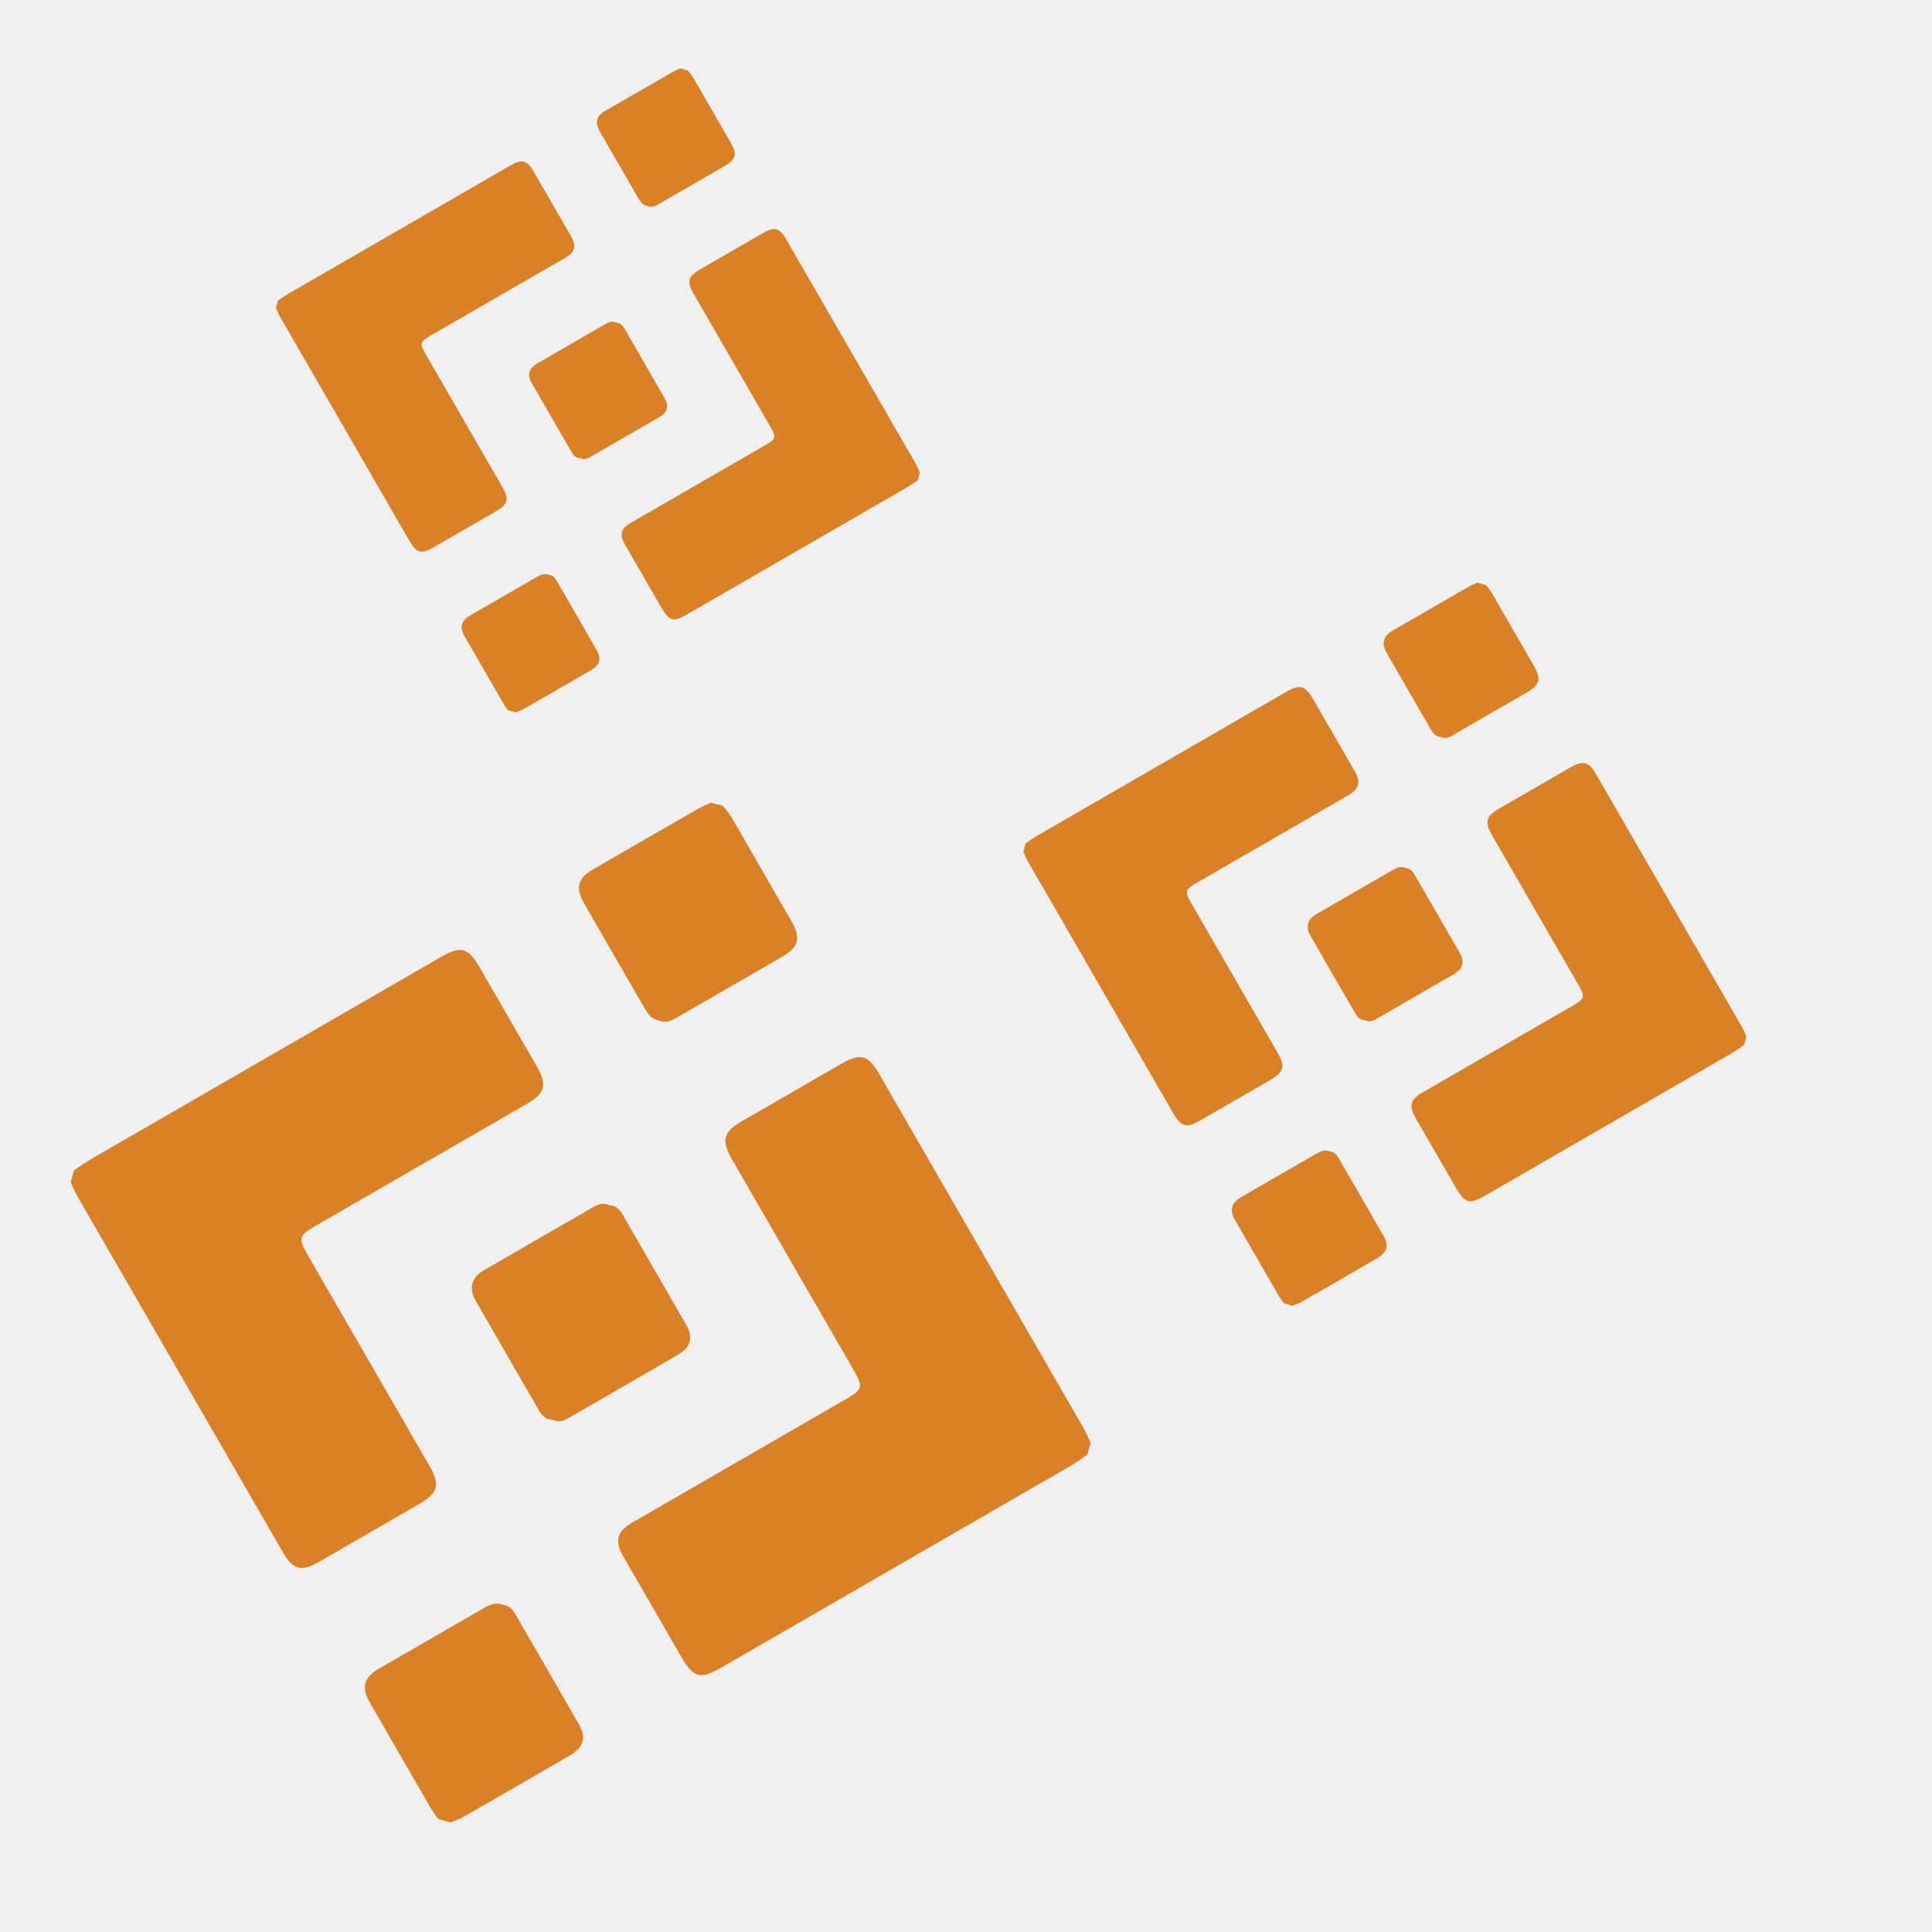
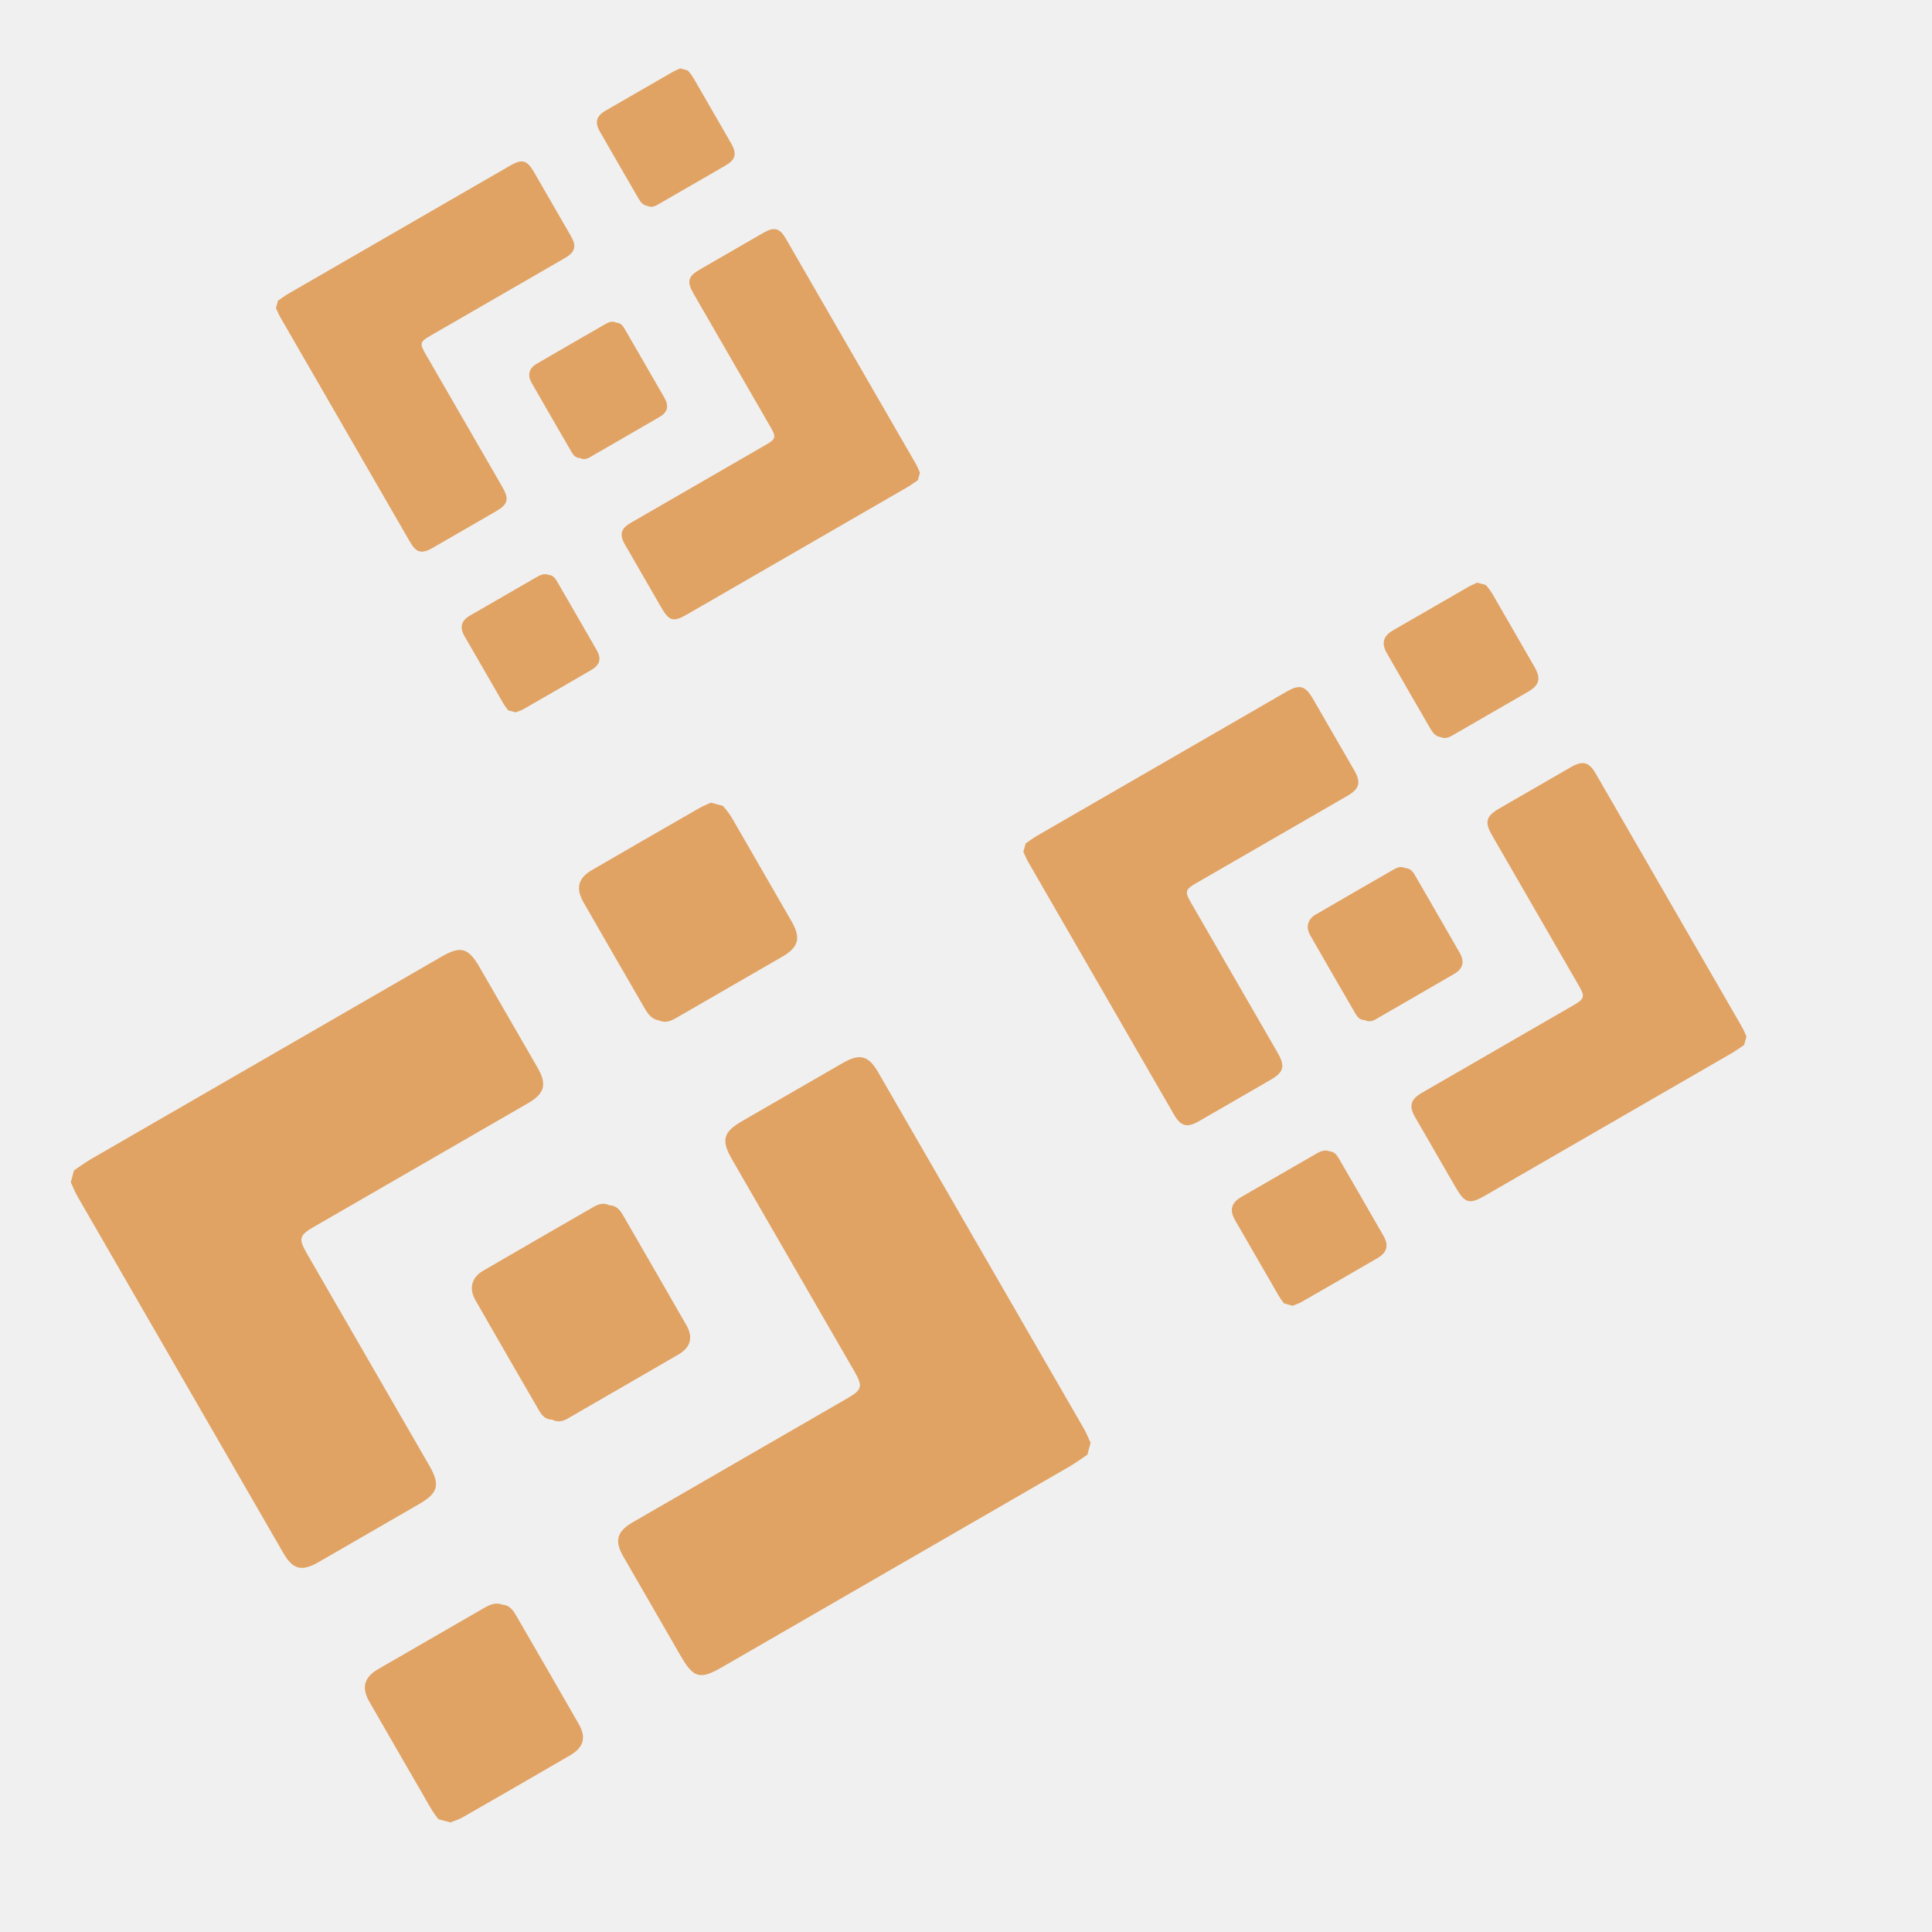
- <svg xmlns="http://www.w3.org/2000/svg" version="1.1" id="Layer_1" x="0px" y="0px" width="180px" height="180px" viewBox="0 0 180 180" enable-background="new 0 0 180 180" xml:space="preserve">
-   <g id="Layer_1_copy_2_1_" display="none">
-     <path display="inline" fill="#DB8127" d="M80.354,123.153c0.234-0.079,0.47-0.153,0.713-0.224c3.038-0.822,5.698-2.271,7.753-4.695   c5.483-6.495,5.204-15.999-0.644-22.236c-3.509-3.74-7.89-6.106-12.588-7.955c-0.779-0.307-0.984-0.623-0.736-1.47   c1.248-4.23,2.365-8.499,3.666-12.713c0.393-1.275,0.05-1.654-1.13-1.938c-2.121-0.504-4.23-1.096-6.305-1.771   c-1.105-0.358-1.571-0.191-1.891,1.016c-1.114,4.222-2.374,8.407-3.545,12.617c-0.231,0.838-0.472,1.182-1.451,0.83   c-1.736-0.628-3.528-1.134-5.321-1.558c-0.9-0.21-0.897-0.583-0.684-1.313c1.227-4.194,2.386-8.409,3.635-12.597   c0.316-1.063,0.294-1.597-1.009-1.872c-2.172-0.458-4.316-1.095-6.421-1.807c-1.143-0.382-1.568-0.176-1.881,1.003   c-1.126,4.263-2.386,8.492-3.53,12.753c-0.25,0.912-0.566,1.053-1.466,0.797c-5.526-1.601-11.08-3.117-16.614-4.695   c-0.725-0.206-1.027-0.125-1.232,0.661c-0.702,2.68-1.453,5.351-2.281,7.998c-0.275,0.879,0.042,1.089,0.763,1.271   c2.117,0.536,4.237,1.061,6.301,1.8c2.991,1.064,4.199,3.339,3.351,6.351c-3.766,13.342-7.533,26.688-11.297,40.032   c-0.68,2.409-2.256,3.388-4.669,2.781c-1.916-0.479-3.812-1.043-5.695-1.635c-0.706-0.221-1.012-0.056-1.315,0.616   c-1.323,2.908-2.656,5.813-4.1,8.664c-0.487,0.971-0.171,1.139,0.674,1.373c5.501,1.546,10.988,3.149,16.492,4.668   c0.857,0.24,1.034,0.526,0.787,1.38c-1.298,4.431-2.506,8.895-3.805,13.335c-0.245,0.823-0.04,1.102,0.729,1.309   c2.439,0.644,4.871,1.308,7.278,2.044c0.813,0.241,1.048,0.079,1.274-0.729c1.246-4.537,2.583-9.05,3.836-13.586   c0.208-0.754,0.455-0.902,1.196-0.661c1.795,0.589,3.611,1.111,5.444,1.587c0.842,0.21,1.003,0.554,0.757,1.373   c-1.306,4.475-2.558,8.971-3.859,13.442c-0.192,0.664-0.153,0.956,0.604,1.152c2.516,0.665,5.017,1.388,7.511,2.148   c0.783,0.233,0.978-0.024,1.177-0.751c1.198-4.375,2.487-8.726,3.671-13.107c0.265-1.002,0.553-1.305,1.668-0.98   c5.278,1.514,10.636,1.992,16.095,0.978c11.087-2.056,20.103-13.61,14.516-26.584c-1.5-3.494-3.593-6.533-6.548-8.916   C80.303,123.217,80.32,123.162,80.354,123.153z M70.585,137.879c-0.792,3.862-3.353,6.313-7.067,7.531   c-1.532,0.503-3.124,0.641-4.735,0.596c-4.741-0.045-9.18-1.497-13.621-2.953c-0.675-0.221-1.354-0.438-2.029-0.671   c-1.848-0.62-1.683-0.266-1.189-2.101c1.599-5.92,3.241-11.827,4.831-17.751c0.22-0.833,0.442-1.129,1.413-0.865   c4.543,1.24,9.115,2.354,13.416,4.333c1.804,0.825,3.53,1.785,5.079,3.031C69.521,131.298,71.351,134.124,70.585,137.879z    M74.404,109.186c-1.06,3.414-3.625,5.476-7.184,6.157c-0.905,0.173-1.821,0.331-2.408,0.275   c-4.439-0.113-8.277-1.351-12.104-2.619c-2.623-0.871-2.63-0.885-1.9-3.573c1.336-4.942,2.697-9.874,4.021-14.818   c0.21-0.785,0.439-1.052,1.363-0.806c3.642,0.984,7.339,1.783,10.788,3.384c1.845,0.857,3.57,1.874,5.001,3.339   C74.374,102.969,75.408,105.926,74.404,109.186z" />
-   </g>
-   <g id="Layer_1_copy_2_2_" display="none">
-     <path display="inline" fill="#DB8127" d="M158.225,68.751c0.197-0.066,0.396-0.129,0.599-0.188c2.555-0.691,4.792-1.91,6.52-3.947   c4.609-5.46,4.375-13.45-0.541-18.694c-2.949-3.144-6.633-5.133-10.584-6.688c-0.655-0.258-0.827-0.523-0.619-1.235   c1.05-3.557,1.989-7.145,3.082-10.688c0.33-1.072,0.043-1.391-0.949-1.629c-1.783-0.424-3.558-0.921-5.301-1.489   c-0.929-0.301-1.32-0.161-1.59,0.854c-0.936,3.549-1.995,7.068-2.979,10.607c-0.195,0.704-0.398,0.993-1.221,0.697   c-1.46-0.528-2.967-0.954-4.475-1.31c-0.757-0.176-0.754-0.49-0.574-1.104c1.032-3.526,2.006-7.069,3.056-10.59   c0.267-0.895,0.248-1.343-0.848-1.574c-1.825-0.386-3.629-0.92-5.398-1.52c-0.96-0.321-1.318-0.147-1.582,0.843   c-0.945,3.584-2.004,7.14-2.966,10.722c-0.21,0.767-0.478,0.885-1.233,0.67c-4.646-1.346-9.314-2.621-13.967-3.947   c-0.609-0.174-0.864-0.105-1.036,0.556c-0.591,2.253-1.222,4.499-1.918,6.724c-0.231,0.739,0.036,0.916,0.643,1.069   c1.778,0.45,3.562,0.891,5.296,1.513c2.515,0.895,3.53,2.807,2.817,5.339c-3.165,11.216-6.332,22.436-9.498,33.654   c-0.571,2.025-1.896,2.848-3.925,2.338c-1.609-0.402-3.204-0.877-4.787-1.375c-0.594-0.185-0.852-0.046-1.105,0.518   c-1.112,2.445-2.233,4.887-3.447,7.284c-0.409,0.816-0.144,0.957,0.567,1.154c4.624,1.299,9.236,2.647,13.864,3.924   c0.721,0.201,0.869,0.442,0.661,1.16c-1.091,3.725-2.106,7.477-3.198,11.209c-0.206,0.693-0.034,0.928,0.613,1.102   c2.05,0.541,4.094,1.098,6.118,1.717c0.684,0.203,0.882,0.068,1.071-0.613c1.048-3.813,2.172-7.607,3.224-11.42   c0.177-0.634,0.383-0.759,1.007-0.557c1.51,0.496,3.036,0.935,4.577,1.335c0.707,0.177,0.844,0.465,0.636,1.155   c-1.099,3.76-2.15,7.539-3.244,11.301c-0.162,0.557-0.128,0.803,0.509,0.967c2.115,0.559,4.218,1.166,6.313,1.807   c0.658,0.197,0.822-0.021,0.99-0.631c1.007-3.678,2.091-7.336,3.086-11.02c0.223-0.843,0.465-1.098,1.401-0.824   c4.438,1.273,8.942,1.674,13.531,0.822c9.322-1.729,16.9-11.443,12.203-22.349c-1.261-2.938-3.021-5.493-5.506-7.496   C158.183,68.805,158.196,68.759,158.225,68.751z M150.013,81.13c-0.666,3.247-2.818,5.308-5.941,6.332   c-1.287,0.423-2.625,0.539-3.98,0.501c-3.984-0.038-7.717-1.259-11.45-2.483c-0.567-0.185-1.139-0.367-1.706-0.563   c-1.554-0.521-1.415-0.224-0.999-1.767c1.343-4.977,2.724-9.942,4.061-14.922c0.186-0.7,0.372-0.95,1.188-0.728   c3.819,1.042,7.662,1.979,11.278,3.643c1.516,0.693,2.968,1.5,4.27,2.548C149.118,75.598,150.657,77.974,150.013,81.13z    M153.224,57.009c-0.892,2.87-3.048,4.604-6.04,5.176c-0.761,0.146-1.53,0.279-2.023,0.232c-3.731-0.095-6.959-1.135-10.176-2.202   c-2.205-0.732-2.212-0.744-1.598-3.003c1.123-4.155,2.268-8.301,3.379-12.458c0.178-0.66,0.369-0.884,1.146-0.678   c3.063,0.828,6.17,1.5,9.069,2.845c1.551,0.721,3.001,1.576,4.204,2.807C153.197,51.782,154.067,54.268,153.224,57.009z" />
-   </g>
-   <g display="none">
-     <path display="inline" fill-rule="evenodd" clip-rule="evenodd" fill="#2F51A3" d="M69.095,64.77   c1.092,3.38,1.587,6.894,2.306,10.354c4.252,20.445,8.464,40.901,12.665,61.354c0.081,0.394,0.496,0.849,0,1.258   c-0.413-0.115-0.691-0.422-0.989-0.704c-1.998-1.888-3.999-3.777-5.983-5.68c-4.959-4.766-9.977-9.466-14.942-14.227   c-2.225-2.131-4.406-4.314-6.698-6.376c-0.402-0.36-0.897-0.714-0.749-1.396c4.481-14.281,8.97-28.557,13.455-42.833   C68.359,65.875,68.647,65.28,69.095,64.77z" />
-     <path display="inline" fill-rule="evenodd" clip-rule="evenodd" fill="#2F51A3" d="M69.095,64.77   c-4.572,14.542-9.146,29.086-13.72,43.63c-0.153,0.491-0.229,1.024-0.671,1.38c-0.032,0.045-0.064,0.09-0.096,0.139   c-0.409,0.307-0.907,0.307-1.381,0.38c-3.634,0.569-7.273,1.114-10.907,1.692c-8.553,1.361-17.127,2.585-25.677,3.975   c-0.503,0.08-1.089,0.422-1.533-0.183c3.055-2.928,6.094-5.871,9.167-8.78C38.763,93.286,53.255,79.58,67.752,65.877   C68.17,65.481,68.506,64.965,69.095,64.77z" />
-     <path display="inline" fill-rule="evenodd" clip-rule="evenodd" fill="#2F51A3" d="M54.704,109.779   c1.051,0.934,2.124,1.839,3.143,2.807c8.458,8.047,16.903,16.107,25.35,24.169c0.314,0.298,0.717,0.533,0.869,0.98   c-6.252,0.972-12.501,1.943-18.752,2.91c-6.65,1.024-13.3,2.042-19.95,3.063c-0.289,0.045-0.581,0.045-0.871,0.063   c-0.452-0.16-0.36-0.547-0.274-0.838c0.314-1.065,0.482-2.167,0.862-3.224c0.874-2.438,1.579-4.933,2.292-7.427   c0.517-1.812,1.13-3.595,1.65-5.413c0.889-3.098,1.934-6.152,2.864-9.242c0.643-2.132,1.327-4.255,2.003-6.38   c0.165-0.528,0.296-1.085,0.822-1.405L54.704,109.779z" />
-     <path display="inline" fill-rule="evenodd" clip-rule="evenodd" fill="#2F51A3" d="M54.712,109.842   c-0.988,3.119-2.098,6.207-2.918,9.37c-0.527,2.03-1.186,4.044-1.854,5.995c-0.762,2.227-1.279,4.532-2.071,6.755   c-0.809,2.253-1.467,4.62-2.136,6.951c-0.362,1.263-0.736,2.537-1.134,3.797c-0.106,0.338-0.343,0.681-0.106,1.061   c-0.443,0.284-0.594-0.157-0.799-0.354c-9.385-8.944-18.762-17.899-28.136-26.856c-0.209-0.199-0.39-0.424-0.58-0.645   c-0.01-0.014,0.011-0.069,0.032-0.086c0.025-0.025,0.067-0.033,0.101-0.048c0.328,0.177,0.657,0.033,0.979-0.017   c8.802-1.364,17.603-2.74,26.406-4.098C46.567,111.043,50.641,110.449,54.712,109.842z" />
-     <path display="inline" fill-rule="evenodd" clip-rule="evenodd" fill="#2F51A3" d="M43.282,147.62   c4.688-0.718,9.378-1.439,14.064-2.153c6.305-0.965,12.613-1.923,18.921-2.881c0.396-0.059,0.792-0.101,1.498-0.188   c-0.453,0.362-0.68,0.561-0.922,0.736c-11.485,8.325-22.97,16.649-34.455,24.977c-2.363,1.712-4.726,3.43-7.092,5.137   c-0.075,0.052-0.208,0.033-0.313,0.047c-0.166-0.563-0.037-1.1,0.13-1.634c2.369-7.535,4.734-15.073,7.115-22.603   C42.411,148.474,42.522,147.798,43.282,147.62z" />
-     <path display="inline" fill-rule="evenodd" clip-rule="evenodd" fill="#2F51A3" d="M43.282,147.62   c-0.399,0.331-0.486,0.818-0.629,1.272c-2.559,8.135-5.113,16.271-7.67,24.402c-0.619-0.902-0.807-1.974-1.157-2.977   c-5.298-15.195-10.583-30.396-15.87-45.594c-0.108-0.313-0.197-0.635-0.389-1.266c0.798,0.738,1.389,1.266,1.966,1.813   c7.627,7.225,15.25,14.455,22.875,21.683C42.676,147.205,42.902,147.516,43.282,147.62z" />
-   </g>
-   <g display="none">
-     <path display="inline" fill-rule="evenodd" clip-rule="evenodd" fill="#2F51A3" d="M149.955,13.512   c0.962,2.979,1.399,6.077,2.033,9.127c3.748,18.024,7.462,36.058,11.165,54.09c0.071,0.347,0.437,0.748,0,1.108   c-0.364-0.102-0.609-0.372-0.872-0.621c-1.762-1.664-3.525-3.33-5.275-5.007c-4.371-4.201-8.795-8.345-13.173-12.542   c-1.961-1.879-3.884-3.804-5.905-5.621c-0.354-0.318-0.791-0.629-0.659-1.23c3.95-12.59,7.907-25.175,11.86-37.762   C149.308,14.486,149.561,13.962,149.955,13.512z" />
-     <path display="inline" fill-rule="evenodd" clip-rule="evenodd" fill="#2F51A3" d="M149.955,13.512   c-4.031,12.82-8.063,25.642-12.095,38.464c-0.136,0.433-0.202,0.903-0.592,1.216c-0.028,0.04-0.058,0.079-0.084,0.122   c-0.361,0.271-0.8,0.271-1.218,0.335c-3.203,0.502-6.412,0.982-9.615,1.492c-7.54,1.2-15.1,2.279-22.638,3.504   c-0.442,0.07-0.96,0.372-1.351-0.161c2.694-2.581,5.373-5.176,8.081-7.74c12.771-12.092,25.547-24.175,38.327-36.255   C149.14,14.139,149.437,13.684,149.955,13.512z" />
-     <path display="inline" fill-rule="evenodd" clip-rule="evenodd" fill="#2F51A3" d="M137.269,53.192   c0.927,0.823,1.873,1.621,2.771,2.474c7.456,7.094,14.901,14.2,22.349,21.307c0.276,0.263,0.631,0.47,0.766,0.864   c-5.513,0.857-11.021,1.713-16.532,2.566c-5.862,0.902-11.725,1.8-17.588,2.7c-0.254,0.04-0.512,0.04-0.768,0.055   c-0.398-0.141-0.317-0.482-0.242-0.739c0.277-0.939,0.426-1.91,0.761-2.842c0.771-2.15,1.392-4.348,2.021-6.547   c0.455-1.597,0.996-3.169,1.455-4.772c0.783-2.731,1.705-5.424,2.525-8.147c0.565-1.879,1.17-3.751,1.766-5.625   c0.145-0.465,0.261-0.956,0.725-1.239L137.269,53.192z" />
-     <path display="inline" fill-rule="evenodd" clip-rule="evenodd" fill="#2F51A3" d="M137.275,53.247   c-0.871,2.75-1.85,5.472-2.572,8.261c-0.465,1.79-1.045,3.565-1.636,5.285c-0.671,1.963-1.128,3.996-1.826,5.955   c-0.712,1.986-1.293,4.073-1.883,6.128c-0.318,1.113-0.648,2.237-0.998,3.347c-0.095,0.297-0.304,0.6-0.095,0.935   c-0.392,0.25-0.523-0.139-0.704-0.312c-8.273-7.885-16.54-15.78-24.805-23.676c-0.184-0.175-0.344-0.374-0.512-0.568   c-0.009-0.013,0.011-0.062,0.029-0.076c0.022-0.023,0.059-0.03,0.089-0.042c0.289,0.156,0.579,0.029,0.863-0.015   c7.759-1.203,15.518-2.416,23.278-3.613C130.096,54.306,133.687,53.783,137.275,53.247z" />
-     <path display="inline" fill-rule="evenodd" clip-rule="evenodd" fill="#2F51A3" d="M127.199,86.552   c4.134-0.633,8.268-1.269,12.398-1.898c5.559-0.851,11.12-1.695,16.682-2.54c0.348-0.052,0.698-0.089,1.32-0.166   c-0.4,0.319-0.6,0.495-0.813,0.649c-10.126,7.339-20.25,14.679-30.375,22.019c-2.084,1.51-4.167,3.023-6.253,4.528   c-0.067,0.046-0.184,0.029-0.276,0.042c-0.146-0.496-0.032-0.97,0.114-1.44c2.089-6.642,4.174-13.289,6.272-19.926   C126.431,87.304,126.529,86.708,127.199,86.552z" />
-     <path display="inline" fill-rule="evenodd" clip-rule="evenodd" fill="#2F51A3" d="M127.199,86.552   c-0.353,0.292-0.429,0.722-0.555,1.122c-2.255,7.171-4.508,14.345-6.762,21.513c-0.546-0.796-0.711-1.74-1.02-2.625   c-4.672-13.396-9.33-26.796-13.991-40.194c-0.096-0.276-0.174-0.56-0.342-1.116c0.702,0.651,1.224,1.116,1.732,1.598   c6.724,6.369,13.444,12.743,20.167,19.115C126.664,86.186,126.864,86.46,127.199,86.552z" />
-   </g>
-   <g display="none" opacity="0.7">
-     <path display="inline" fill-rule="evenodd" clip-rule="evenodd" fill="#FFFFFF" d="M57.691,113.172   c4.37-0.721,8.73-1.439,13.162-2.172c-0.409,0.936-0.79,1.811-1.175,2.684c-0.866,1.97-1.74,3.935-2.593,5.91   c-0.112,0.259-0.26,0.348-0.529,0.387c-4.244,0.615-8.485,1.244-12.728,1.863c-0.204,0.029-0.334,0.084-0.425,0.288   c-3.917,8.817-7.84,17.632-11.763,26.445c-0.026,0.06-0.05,0.121-0.088,0.214c0.195,0.025,0.365,0.048,0.535,0.07   c14.577,1.914,29.153,3.84,43.734,5.728c1.505,0.194,2.74,1.594,1.936,3.485c-1.773,4.169-3.619,8.308-5.439,12.455   c-0.616,1.405-1.766,2.04-3.296,1.839c-22.458-2.95-44.916-5.899-67.373-8.85c-0.159-0.021-0.316-0.041-0.522-0.068   c5.49-12.425,10.965-24.813,16.481-37.296c-4.435,0.731-8.804,1.45-13.247,2.183c0.595-1.243,1.152-2.408,1.709-3.573   c0.726-1.52,1.458-3.035,2.167-4.563c0.135-0.29,0.312-0.398,0.623-0.449c4.155-0.676,8.306-1.37,12.46-2.051   c0.25-0.041,0.393-0.127,0.499-0.367c5.008-11.328,10.023-22.653,15.037-33.979c2.639-5.962,5.279-11.924,7.916-17.887   c0.649-1.467,1.78-2.108,3.378-1.899c5.621,0.737,11.239,1.503,16.865,2.199c1.795,0.223,2.763,1.829,1.988,3.581   c-6.409,14.508-12.832,29.011-19.251,43.513C57.717,112.947,57.657,113.022,57.691,113.172z" />
-   </g>
-   <g display="none" opacity="0.7">
-     <path display="inline" fill-rule="evenodd" clip-rule="evenodd" fill="#FFFFFF" d="M132.913,59.542   c3.633-0.599,7.259-1.197,10.942-1.806c-0.341,0.778-0.657,1.505-0.978,2.231c-0.719,1.638-1.445,3.271-2.155,4.914   c-0.094,0.215-0.216,0.289-0.44,0.321c-3.528,0.512-7.055,1.035-10.581,1.549c-0.17,0.024-0.278,0.07-0.354,0.24   c-3.256,7.331-6.518,14.659-9.778,21.986c-0.022,0.05-0.042,0.101-0.074,0.178c0.163,0.021,0.304,0.04,0.445,0.059   c12.119,1.591,24.238,3.192,36.36,4.762c1.251,0.162,2.278,1.325,1.61,2.897c-1.475,3.467-3.009,6.907-4.522,10.355   c-0.512,1.168-1.468,1.696-2.74,1.529c-18.672-2.453-37.342-4.905-56.014-7.358c-0.132-0.017-0.263-0.034-0.435-0.057   c4.564-10.33,9.117-20.63,13.703-31.007c-3.688,0.608-7.319,1.206-11.014,1.814c0.494-1.034,0.958-2.002,1.421-2.971   c0.603-1.264,1.212-2.523,1.802-3.793c0.112-0.241,0.26-0.331,0.519-0.374c3.454-0.562,6.905-1.139,10.359-1.705   c0.207-0.034,0.326-0.105,0.414-0.305c4.164-9.418,8.334-18.834,12.502-28.25c2.194-4.957,4.39-9.914,6.582-14.872   c0.539-1.22,1.479-1.753,2.809-1.58c4.674,0.613,9.344,1.25,14.021,1.829c1.493,0.186,2.297,1.521,1.653,2.977   c-5.328,12.061-10.668,24.12-16.006,36.177C132.934,59.356,132.884,59.418,132.913,59.542z" />
+ <svg xmlns="http://www.w3.org/2000/svg" version="1.1" id="Layer_1" opacity="0.7" x="0px" y="0px" width="180px" height="180px" viewBox="0 0 180 180" enable-background="new 0 0 180 180" xml:space="preserve">
+   <g>
+     <path fill="#DA8128" d="M101.309,135.529c-0.552,0.365-1.082,0.765-1.654,1.097c-10.773,6.228-21.552,12.449-32.333,18.672   c-2.133,1.231-2.694,1.076-3.945-1.091c-1.772-3.066-3.546-6.132-5.311-9.203c-0.829-1.441-0.59-2.324,0.857-3.161   c6.687-3.866,13.375-7.725,20.062-11.588c1.322-0.764,1.413-1.104,0.651-2.427c-3.811-6.605-7.626-13.21-11.438-19.814   c-1.026-1.777-0.825-2.541,0.942-3.563c3.122-1.807,6.244-3.608,9.369-5.408c1.594-0.918,2.402-0.713,3.305,0.854   c6.401,11.08,12.799,22.162,19.191,33.246c0.233,0.406,0.401,0.854,0.601,1.279C101.506,134.79,101.407,135.16,101.309,135.529z" />
+     <path fill="#DA8128" d="M6.892,109.043c0.524-0.352,1.031-0.73,1.574-1.045C19.352,101.705,30.24,95.42,41.13,89.134   c1.795-1.037,2.498-0.843,3.552,0.98c1.805,3.122,3.61,6.243,5.407,9.368c0.889,1.547,0.66,2.398-0.896,3.301   c-6.658,3.85-13.32,7.691-19.979,11.537c-1.323,0.766-1.412,1.098-0.649,2.422c3.813,6.605,7.627,13.209,11.439,19.814   c1.022,1.771,0.817,2.551-0.942,3.567c-3.121,1.808-6.244,3.608-9.368,5.408c-1.597,0.919-2.401,0.709-3.306-0.855   c-6.383-11.054-12.766-22.106-19.143-33.165c-0.25-0.434-0.435-0.906-0.65-1.359C6.694,109.782,6.793,109.412,6.892,109.043z" />
+     <path fill="#DA8128" d="M67.344,75.079c0.393,0.419,0.714,0.886,1,1.386c1.792,3.125,3.601,6.241,5.398,9.364   c0.898,1.56,0.676,2.415-0.859,3.304c-3.228,1.869-6.46,3.733-9.691,5.596c-0.555,0.321-1.11,0.655-1.788,0.345   c-0.245-0.438-0.094-0.871,0.02-1.3c1.573-5.9,3.155-11.799,4.742-17.698c0.115-0.428,0.212-0.875,0.624-1.145   C66.974,74.979,67.159,75.029,67.344,75.079z" />
+     <path fill="#DA8128" d="M46.818,149.505c0.617,0.045,0.954,0.466,1.231,0.944c1.965,3.393,3.934,6.785,5.88,10.189   c0.708,1.237,0.451,2.16-0.802,2.894c-3.332,1.942-6.677,3.868-10.024,5.786c-0.354,0.203-0.757,0.315-1.138,0.473   c-0.185-0.05-0.37-0.1-0.555-0.148c-0.221-0.439-0.083-0.873,0.032-1.303c1.575-5.902,3.156-11.803,4.744-17.699   C46.302,150.213,46.389,149.761,46.818,149.505z" />
+     <path fill="#DA8128" d="M46.818,149.505c-1.802,6.713-3.604,13.425-5.407,20.138c-0.185-0.05-0.37-0.1-0.555-0.147   c-0.555-0.66-0.946-1.427-1.375-2.167c-1.692-2.93-3.387-5.854-5.071-8.786c-0.751-1.31-0.49-2.272,0.825-3.036   c3.257-1.887,6.519-3.767,9.78-5.646C45.574,149.534,46.144,149.245,46.818,149.505z" />
+     <path fill="#DA8128" d="M66.789,74.93c-1.794,6.715-3.589,13.429-5.385,20.143c-0.674-0.103-1.03-0.591-1.338-1.123   c-1.901-3.285-3.807-6.569-5.691-9.863c-0.769-1.345-0.511-2.282,0.801-3.042c3.312-1.92,6.627-3.833,9.946-5.739   c0.354-0.203,0.741-0.35,1.112-0.523C66.419,74.831,66.604,74.88,66.789,74.93z" />
+     <path fill="#DA8128" d="M56.777,112.291c0.615,0.021,0.962,0.4,1.249,0.896c1.968,3.422,3.956,6.83,5.914,10.258   c0.661,1.158,0.415,2.08-0.728,2.748c-3.438,2.002-6.89,3.979-10.332,5.976c-0.478,0.278-0.943,0.354-1.444,0.093   c-0.238-0.438-0.091-0.873,0.022-1.3c1.558-5.844,3.124-11.687,4.695-17.524C56.27,113.008,56.369,112.564,56.777,112.291z" />
+     <path fill="#DA8128" d="M56.777,112.291c-1.781,6.656-3.561,13.314-5.341,19.971c-0.636,0.008-0.966-0.419-1.243-0.897   c-1.977-3.416-3.959-6.829-5.916-10.257c-0.602-1.056-0.328-2.094,0.714-2.703c3.408-1.989,6.832-3.953,10.251-5.926   C55.726,112.199,56.224,112.012,56.777,112.291z" />
  </g>
  <g>
-     <path fill-rule="evenodd" clip-rule="evenodd" fill="#DA8128" d="M101.308,135.53c-0.551,0.365-1.082,0.764-1.654,1.096   c-10.774,6.228-21.553,12.449-32.332,18.672c-2.133,1.231-2.694,1.076-3.945-1.091c-1.772-3.066-3.546-6.132-5.311-9.203   c-0.829-1.441-0.59-2.325,0.857-3.161c6.687-3.866,13.375-7.725,20.062-11.588c1.322-0.764,1.413-1.104,0.651-2.427   c-3.811-6.605-7.626-13.21-11.438-19.815c-1.026-1.777-0.825-2.541,0.942-3.563c3.122-1.805,6.244-3.608,9.369-5.408   c1.594-0.918,2.402-0.713,3.305,0.852c6.401,11.081,12.8,22.162,19.191,33.247c0.234,0.407,0.401,0.853,0.6,1.28   C101.506,134.79,101.407,135.16,101.308,135.53z" />
-     <path fill-rule="evenodd" clip-rule="evenodd" fill="#DA8128" d="M6.892,109.043c0.524-0.351,1.031-0.731,1.574-1.045   C19.352,101.705,30.24,95.42,41.13,89.134c1.795-1.037,2.498-0.843,3.552,0.98c1.805,3.122,3.61,6.243,5.407,9.369   c0.889,1.546,0.66,2.399-0.896,3.3c-6.658,3.85-13.32,7.691-19.979,11.538c-1.323,0.765-1.412,1.097-0.649,2.421   c3.813,6.605,7.627,13.209,11.439,19.814c1.022,1.772,0.817,2.552-0.942,3.569c-3.121,1.806-6.244,3.609-9.368,5.408   c-1.597,0.919-2.401,0.709-3.306-0.855c-6.383-11.054-12.766-22.108-19.143-33.166c-0.25-0.433-0.435-0.906-0.65-1.36   C6.694,109.782,6.793,109.412,6.892,109.043z" />
-     <path fill-rule="evenodd" clip-rule="evenodd" fill="#DA8128" d="M67.344,75.079c0.393,0.419,0.714,0.886,1,1.386   c1.792,3.125,3.601,6.241,5.398,9.364c0.898,1.56,0.676,2.415-0.859,3.304c-3.228,1.869-6.46,3.733-9.691,5.596   c-0.555,0.321-1.11,0.655-1.788,0.343c-0.245-0.437-0.094-0.871,0.02-1.298c1.573-5.902,3.155-11.801,4.742-17.7   c0.115-0.428,0.212-0.875,0.624-1.145C66.974,74.979,67.159,75.029,67.344,75.079z" />
-     <path fill-rule="evenodd" clip-rule="evenodd" fill="#DA8128" d="M46.818,149.505c0.617,0.045,0.954,0.465,1.231,0.944   c1.965,3.393,3.934,6.785,5.88,10.19c0.708,1.238,0.451,2.161-0.802,2.893c-3.332,1.943-6.677,3.868-10.024,5.787   c-0.354,0.202-0.757,0.316-1.138,0.472c-0.185-0.05-0.37-0.1-0.555-0.149c-0.221-0.44-0.083-0.873,0.032-1.302   c1.575-5.902,3.156-11.803,4.744-17.7C46.302,150.213,46.389,149.761,46.818,149.505z" />
-     <path fill-rule="evenodd" clip-rule="evenodd" fill="#DA8128" d="M46.818,149.505c-1.802,6.713-3.604,13.425-5.407,20.137   c-0.185-0.049-0.37-0.099-0.555-0.148c-0.555-0.66-0.946-1.426-1.375-2.167c-1.692-2.928-3.387-5.854-5.071-8.786   c-0.751-1.308-0.49-2.273,0.825-3.036c3.257-1.887,6.519-3.767,9.78-5.647C45.574,149.534,46.144,149.245,46.818,149.505z" />
-     <path fill-rule="evenodd" clip-rule="evenodd" fill="#DA8128" d="M66.789,74.93c-1.794,6.715-3.589,13.429-5.385,20.143   c-0.674-0.102-1.03-0.591-1.338-1.123c-1.901-3.285-3.807-6.569-5.691-9.863c-0.769-1.345-0.511-2.282,0.801-3.042   c3.312-1.92,6.627-3.833,9.946-5.739c0.354-0.203,0.741-0.35,1.112-0.523C66.419,74.831,66.604,74.88,66.789,74.93z" />
-     <path fill-rule="evenodd" clip-rule="evenodd" fill="#DA8128" d="M56.777,112.291c0.615,0.022,0.962,0.4,1.249,0.897   c1.968,3.421,3.956,6.83,5.914,10.257c0.661,1.158,0.415,2.081-0.728,2.748c-3.438,2.003-6.89,3.979-10.332,5.976   c-0.478,0.278-0.943,0.354-1.444,0.093c-0.238-0.438-0.091-0.873,0.022-1.3c1.558-5.844,3.124-11.686,4.695-17.524   C56.27,113.008,56.369,112.564,56.777,112.291z" />
-     <path fill-rule="evenodd" clip-rule="evenodd" fill="#DA8128" d="M56.777,112.291c-1.781,6.656-3.561,13.314-5.341,19.971   c-0.636,0.007-0.966-0.419-1.243-0.899c-1.977-3.416-3.959-6.829-5.916-10.256c-0.602-1.055-0.328-2.093,0.714-2.702   c3.408-1.991,6.832-3.955,10.251-5.927C55.726,112.199,56.224,112.012,56.777,112.291z" />
+     <path fill="#DA8128" d="M162.499,97.355c-0.39,0.26-0.767,0.541-1.173,0.775c-7.639,4.416-15.281,8.827-22.924,13.239   c-1.512,0.873-1.909,0.763-2.797-0.772c-1.256-2.175-2.517-4.349-3.767-6.523c-0.588-1.022-0.419-1.649,0.606-2.242   c4.74-2.741,9.482-5.479,14.225-8.217c0.938-0.541,1.003-0.782,0.463-1.721c-2.701-4.685-5.406-9.367-8.107-14.049   c-0.729-1.26-0.586-1.801,0.666-2.526c2.213-1.279,4.428-2.558,6.644-3.834c1.13-0.651,1.704-0.505,2.345,0.604   c4.537,7.856,9.074,15.713,13.605,23.573c0.166,0.288,0.285,0.604,0.426,0.906C162.641,96.831,162.57,97.096,162.499,97.355z" />
+     <path fill="#DA8128" d="M95.557,78.576c0.373-0.249,0.73-0.519,1.117-0.741c7.717-4.462,15.438-8.918,23.158-13.375   c1.271-0.735,1.771-0.598,2.52,0.695c1.279,2.213,2.562,4.426,3.834,6.643c0.631,1.096,0.467,1.701-0.636,2.339   c-4.722,2.729-9.444,5.454-14.167,8.181c-0.938,0.542-1.001,0.777-0.46,1.716c2.703,4.684,5.408,9.364,8.111,14.049   c0.724,1.258,0.579,1.81-0.668,2.53c-2.214,1.281-4.427,2.561-6.644,3.836c-1.133,0.65-1.701,0.503-2.344-0.606   c-4.525-7.838-9.053-15.676-13.572-23.516c-0.18-0.307-0.31-0.643-0.461-0.964C95.416,79.101,95.486,78.838,95.557,78.576z" />
+     <path fill="#DA8128" d="M138.418,54.495c0.279,0.297,0.507,0.628,0.71,0.983c1.271,2.215,2.554,4.425,3.827,6.639   c0.637,1.106,0.479,1.712-0.607,2.343c-2.289,1.325-4.582,2.647-6.873,3.968c-0.393,0.228-0.787,0.465-1.268,0.243   c-0.174-0.31-0.066-0.618,0.014-0.92c1.116-4.185,2.236-8.367,3.362-12.549c0.082-0.304,0.149-0.62,0.442-0.812   C138.156,54.425,138.287,54.46,138.418,54.495z" />
+     <path fill="#DA8128" d="M123.865,107.266c0.438,0.03,0.677,0.328,0.873,0.67c1.394,2.404,2.789,4.812,4.169,7.226   c0.502,0.878,0.319,1.532-0.568,2.051c-2.362,1.378-4.733,2.743-7.106,4.104c-0.252,0.145-0.537,0.225-0.807,0.336   c-0.132-0.036-0.264-0.07-0.395-0.106c-0.157-0.312-0.059-0.619,0.023-0.923c1.114-4.186,2.235-8.368,3.361-12.551   C123.499,107.768,123.561,107.445,123.865,107.266z" />
+     <path fill="#DA8128" d="M123.865,107.266c-1.278,4.76-2.557,9.52-3.834,14.276c-0.131-0.035-0.262-0.069-0.393-0.104   c-0.396-0.469-0.673-1.012-0.978-1.537c-1.199-2.073-2.399-4.149-3.597-6.229c-0.532-0.927-0.349-1.611,0.584-2.152   c2.312-1.338,4.623-2.67,6.937-4.004C122.982,107.285,123.389,107.08,123.865,107.266z" />
+     <path fill="#DA8128" d="M138.025,54.389c-1.273,4.761-2.547,9.521-3.818,14.282c-0.479-0.072-0.729-0.419-0.948-0.796   c-1.349-2.329-2.698-4.657-4.034-6.993c-0.547-0.954-0.363-1.618,0.566-2.157c2.35-1.361,4.697-2.717,7.052-4.069   c0.253-0.144,0.526-0.248,0.789-0.371C137.764,54.319,137.895,54.354,138.025,54.389z" />
+     <path fill="#DA8128" d="M130.927,80.879c0.437,0.016,0.683,0.284,0.886,0.636c1.396,2.426,2.806,4.843,4.192,7.272   c0.47,0.821,0.295,1.476-0.517,1.947c-2.438,1.42-4.885,2.822-7.324,4.236c-0.34,0.197-0.669,0.252-1.023,0.065   c-0.168-0.312-0.063-0.619,0.017-0.922c1.104-4.144,2.216-8.285,3.327-12.425C130.566,81.388,130.637,81.073,130.927,80.879z" />
+     <path fill="#DA8128" d="M130.927,80.879c-1.263,4.719-2.524,9.44-3.786,14.16c-0.451,0.004-0.686-0.298-0.882-0.639   c-1.401-2.422-2.808-4.841-4.194-7.271c-0.426-0.748-0.231-1.484,0.506-1.916c2.418-1.412,4.847-2.804,7.27-4.202   C130.182,80.814,130.535,80.681,130.927,80.879z" />
  </g>
  <g>
-     <path fill-rule="evenodd" clip-rule="evenodd" fill="#DA8128" d="M162.499,97.356c-0.39,0.259-0.767,0.541-1.173,0.776   c-7.639,4.416-15.281,8.827-22.923,13.239c-1.513,0.873-1.91,0.763-2.798-0.773c-1.256-2.174-2.515-4.348-3.765-6.524   c-0.588-1.022-0.419-1.649,0.607-2.242c4.74-2.741,9.482-5.478,14.224-8.217c0.938-0.541,1.003-0.782,0.463-1.72   c-2.703-4.684-5.408-9.366-8.109-14.05c-0.729-1.26-0.586-1.801,0.667-2.526c2.213-1.279,4.427-2.558,6.643-3.834   c1.13-0.651,1.704-0.505,2.344,0.604c4.538,7.856,9.075,15.713,13.606,23.573c0.166,0.288,0.285,0.604,0.426,0.907   C162.64,96.831,162.57,97.095,162.499,97.356z" />
-     <path fill-rule="evenodd" clip-rule="evenodd" fill="#DA8128" d="M95.557,78.576c0.372-0.249,0.73-0.519,1.117-0.741   c7.717-4.462,15.438-8.918,23.158-13.375c1.272-0.735,1.771-0.598,2.519,0.695c1.28,2.213,2.561,4.426,3.834,6.643   c0.631,1.096,0.468,1.701-0.635,2.339c-4.722,2.729-9.444,5.454-14.167,8.181c-0.938,0.542-1.001,0.777-0.46,1.716   c2.703,4.684,5.408,9.365,8.111,14.049c0.724,1.258,0.579,1.81-0.668,2.531c-2.213,1.28-4.427,2.56-6.643,3.835   c-1.132,0.65-1.702,0.503-2.343-0.606c-4.526-7.838-9.053-15.676-13.574-23.516c-0.178-0.307-0.308-0.643-0.461-0.964   C95.416,79.101,95.486,78.838,95.557,78.576z" />
-     <path fill-rule="evenodd" clip-rule="evenodd" fill="#DA8128" d="M138.418,54.495c0.279,0.297,0.507,0.628,0.71,0.983   c1.271,2.215,2.553,4.425,3.827,6.639c0.637,1.106,0.479,1.712-0.608,2.343c-2.289,1.325-4.581,2.647-6.872,3.968   c-0.393,0.228-0.787,0.465-1.268,0.243c-0.174-0.31-0.066-0.618,0.014-0.92c1.116-4.185,2.236-8.367,3.362-12.549   c0.082-0.304,0.149-0.62,0.442-0.812C138.156,54.425,138.287,54.46,138.418,54.495z" />
-     <path fill-rule="evenodd" clip-rule="evenodd" fill="#DA8128" d="M123.865,107.265c0.438,0.031,0.677,0.329,0.873,0.67   c1.394,2.405,2.79,4.811,4.169,7.225c0.502,0.878,0.32,1.533-0.568,2.051c-2.362,1.378-4.733,2.743-7.107,4.104   c-0.251,0.144-0.536,0.224-0.806,0.335c-0.132-0.036-0.264-0.07-0.395-0.106c-0.157-0.312-0.059-0.619,0.023-0.923   c1.116-4.185,2.237-8.368,3.363-12.55C123.499,107.767,123.561,107.445,123.865,107.265z" />
-     <path fill-rule="evenodd" clip-rule="evenodd" fill="#DA8128" d="M123.865,107.265c-1.278,4.76-2.556,9.519-3.834,14.277   c-0.131-0.035-0.262-0.069-0.393-0.105c-0.395-0.468-0.671-1.011-0.976-1.536c-1.199-2.075-2.401-4.151-3.596-6.229   c-0.533-0.927-0.348-1.612,0.585-2.152c2.31-1.338,4.622-2.671,6.935-4.005C122.983,107.285,123.388,107.08,123.865,107.265z" />
-     <path fill-rule="evenodd" clip-rule="evenodd" fill="#DA8128" d="M138.025,54.389c-1.273,4.761-2.546,9.521-3.818,14.282   c-0.478-0.072-0.729-0.419-0.948-0.796c-1.349-2.329-2.699-4.657-4.035-6.993c-0.546-0.954-0.363-1.618,0.567-2.157   c2.349-1.361,4.698-2.717,7.052-4.069c0.252-0.144,0.526-0.248,0.789-0.371C137.763,54.319,137.894,54.354,138.025,54.389z" />
-     <path fill-rule="evenodd" clip-rule="evenodd" fill="#DA8128" d="M130.927,80.879c0.436,0.016,0.683,0.284,0.885,0.636   c1.396,2.426,2.805,4.843,4.193,7.272c0.469,0.821,0.295,1.476-0.516,1.948c-2.438,1.42-4.886,2.821-7.325,4.236   c-0.34,0.198-0.669,0.252-1.024,0.066c-0.168-0.31-0.064-0.619,0.016-0.922c1.105-4.144,2.216-8.285,3.329-12.425   C130.566,81.388,130.637,81.073,130.927,80.879z" />
-     <path fill-rule="evenodd" clip-rule="evenodd" fill="#DA8128" d="M130.927,80.879c-1.263,4.719-2.524,9.44-3.787,14.16   c-0.45,0.004-0.685-0.298-0.881-0.638c-1.401-2.422-2.808-4.842-4.195-7.271c-0.426-0.748-0.232-1.484,0.507-1.916   c2.417-1.412,4.845-2.804,7.268-4.202C130.181,80.814,130.535,80.681,130.927,80.879z" />
-   </g>
-   <g>
-     <path fill-rule="evenodd" clip-rule="evenodd" fill="#DA8128" d="M85.52,44.734c-0.347,0.23-0.683,0.482-1.044,0.691   c-6.803,3.933-13.61,7.861-20.416,11.791c-1.347,0.777-1.701,0.679-2.492-0.689c-1.119-1.936-2.24-3.872-3.353-5.811   c-0.523-0.911-0.373-1.469,0.541-1.997c4.222-2.441,8.445-4.878,12.668-7.318c0.835-0.482,0.893-0.697,0.412-1.532   c-2.407-4.171-4.816-8.342-7.222-12.513c-0.649-1.122-0.522-1.604,0.594-2.25c1.971-1.139,3.942-2.278,5.916-3.415   c1.006-0.58,1.518-0.45,2.087,0.538c4.042,6.997,8.083,13.995,12.118,20.994c0.148,0.257,0.254,0.539,0.379,0.808   C85.645,44.266,85.583,44.5,85.52,44.734z" />
-     <path fill-rule="evenodd" clip-rule="evenodd" fill="#DA8128" d="M25.9,28.008c0.331-0.221,0.65-0.462,0.995-0.66   c6.873-3.974,13.749-7.942,20.625-11.912c1.133-0.654,1.578-0.533,2.243,0.619c1.141,1.972,2.281,3.942,3.415,5.916   c0.562,0.977,0.417,1.515-0.565,2.083c-4.205,2.431-8.412,4.857-12.618,7.287c-0.835,0.482-0.891,0.692-0.41,1.528   c2.408,4.171,4.817,8.341,7.224,12.512c0.645,1.12,0.516,1.612-0.595,2.254c-1.971,1.14-3.942,2.28-5.916,3.416   c-1.008,0.579-1.516,0.448-2.086-0.54c-4.031-6.981-8.063-13.961-12.089-20.944c-0.158-0.273-0.274-0.572-0.411-0.859   C25.774,28.475,25.837,28.241,25.9,28.008z" />
-     <path fill-rule="evenodd" clip-rule="evenodd" fill="#DA8128" d="M64.073,6.561c0.249,0.265,0.451,0.56,0.632,0.875   c1.131,1.973,2.273,3.941,3.409,5.913c0.567,0.985,0.427,1.525-0.542,2.086c-2.039,1.18-4.08,2.357-6.121,3.534   c-0.35,0.203-0.701,0.414-1.129,0.217c-0.155-0.276-0.059-0.55,0.012-0.82c0.994-3.727,1.992-7.452,2.995-11.177   c0.073-0.271,0.133-0.552,0.394-0.723C63.84,6.498,63.956,6.529,64.073,6.561z" />
-     <path fill-rule="evenodd" clip-rule="evenodd" fill="#DA8128" d="M51.112,53.558c0.39,0.028,0.603,0.293,0.778,0.597   c1.241,2.142,2.485,4.284,3.713,6.435c0.447,0.782,0.285,1.365-0.506,1.826c-2.104,1.227-4.216,2.443-6.33,3.655   c-0.224,0.128-0.478,0.199-0.717,0.298c-0.118-0.032-0.235-0.063-0.352-0.095c-0.14-0.278-0.052-0.552,0.021-0.822   c0.994-3.727,1.993-7.453,2.995-11.177C50.786,54.005,50.84,53.719,51.112,53.558z" />
-     <path fill-rule="evenodd" clip-rule="evenodd" fill="#DA8128" d="M51.112,53.558c-1.138,4.239-2.276,8.478-3.415,12.716   c-0.117-0.031-0.233-0.062-0.35-0.094c-0.352-0.417-0.598-0.9-0.869-1.368c-1.068-1.848-2.139-3.697-3.203-5.548   c-0.475-0.825-0.31-1.436,0.521-1.917c2.057-1.191,4.117-2.379,6.176-3.567C50.327,53.576,50.687,53.394,51.112,53.558z" />
-     <path fill-rule="evenodd" clip-rule="evenodd" fill="#DA8128" d="M63.723,6.466c-1.134,4.241-2.268,8.48-3.401,12.72   c-0.425-0.064-0.649-0.373-0.844-0.709c-1.201-2.074-2.404-4.147-3.594-6.228c-0.486-0.85-0.324-1.441,0.505-1.921   c2.092-1.212,4.184-2.42,6.28-3.624c0.224-0.128,0.469-0.221,0.703-0.331C63.489,6.404,63.606,6.436,63.723,6.466z" />
-     <path fill-rule="evenodd" clip-rule="evenodd" fill="#DA8128" d="M57.401,30.059c0.388,0.014,0.608,0.252,0.788,0.566   c1.243,2.161,2.498,4.313,3.735,6.477c0.417,0.731,0.263,1.314-0.459,1.735c-2.171,1.265-4.351,2.513-6.524,3.773   c-0.303,0.176-0.596,0.224-0.912,0.059c-0.15-0.276-0.058-0.551,0.014-0.821c0.984-3.69,1.974-7.379,2.965-11.065   C57.08,30.512,57.143,30.231,57.401,30.059z" />
-     <path fill-rule="evenodd" clip-rule="evenodd" fill="#DA8128" d="M57.401,30.059c-1.125,4.203-2.248,8.407-3.373,12.611   c-0.401,0.003-0.61-0.265-0.785-0.568c-1.248-2.157-2.5-4.313-3.736-6.476c-0.379-0.667-0.207-1.322,0.451-1.707   c2.153-1.258,4.315-2.498,6.473-3.743C56.736,30.001,57.052,29.882,57.401,30.059z" />
+     <path fill="#DA8128" d="M85.52,44.734c-0.347,0.23-0.683,0.482-1.044,0.691c-6.803,3.933-13.61,7.861-20.416,11.791   c-1.347,0.777-1.701,0.679-2.492-0.689c-1.119-1.936-2.24-3.872-3.353-5.811c-0.523-0.911-0.373-1.469,0.541-1.997   c4.222-2.441,8.445-4.878,12.668-7.318c0.835-0.482,0.893-0.697,0.412-1.532c-2.407-4.171-4.816-8.342-7.222-12.513   c-0.649-1.122-0.522-1.604,0.594-2.25c1.971-1.139,3.942-2.278,5.916-3.415c1.006-0.58,1.518-0.45,2.087,0.538   c4.042,6.997,8.083,13.995,12.118,20.994c0.148,0.257,0.254,0.539,0.379,0.808C85.645,44.266,85.583,44.5,85.52,44.734z" />
+     <path fill="#DA8128" d="M25.9,28.008c0.331-0.221,0.65-0.462,0.995-0.66c6.873-3.974,13.749-7.942,20.625-11.912   c1.133-0.654,1.578-0.533,2.243,0.619c1.141,1.972,2.281,3.942,3.415,5.916c0.562,0.977,0.417,1.515-0.565,2.083   c-4.205,2.431-8.412,4.857-12.618,7.287c-0.835,0.482-0.891,0.692-0.41,1.528c2.408,4.171,4.817,8.341,7.224,12.512   c0.645,1.12,0.516,1.612-0.595,2.254c-1.971,1.14-3.942,2.28-5.916,3.416c-1.008,0.579-1.516,0.448-2.086-0.54   c-4.031-6.981-8.063-13.961-12.089-20.944c-0.158-0.273-0.274-0.572-0.411-0.859C25.774,28.475,25.837,28.241,25.9,28.008z" />
+     <path fill="#DA8128" d="M64.073,6.561c0.249,0.265,0.451,0.56,0.632,0.875c1.131,1.973,2.273,3.941,3.409,5.913   c0.567,0.985,0.427,1.525-0.542,2.086c-2.039,1.18-4.08,2.357-6.121,3.534c-0.35,0.203-0.701,0.414-1.129,0.217   c-0.155-0.276-0.059-0.55,0.012-0.82c0.994-3.727,1.992-7.452,2.995-11.177c0.073-0.271,0.133-0.552,0.394-0.723   C63.84,6.498,63.956,6.529,64.073,6.561z" />
+     <path fill="#DA8128" d="M51.112,53.558c0.39,0.028,0.603,0.293,0.778,0.597c1.241,2.142,2.485,4.284,3.713,6.435   c0.447,0.782,0.285,1.365-0.506,1.826c-2.104,1.227-4.216,2.443-6.33,3.655c-0.224,0.128-0.478,0.199-0.717,0.298   c-0.118-0.032-0.235-0.063-0.352-0.095c-0.14-0.278-0.052-0.552,0.021-0.822c0.994-3.727,1.993-7.453,2.995-11.177   C50.786,54.005,50.84,53.719,51.112,53.558z" />
+     <path fill="#DA8128" d="M51.112,53.558c-1.138,4.239-2.276,8.478-3.415,12.716c-0.117-0.031-0.233-0.062-0.35-0.094   c-0.352-0.417-0.598-0.9-0.869-1.368c-1.068-1.848-2.139-3.697-3.203-5.548c-0.475-0.825-0.31-1.436,0.521-1.917   c2.057-1.191,4.117-2.379,6.176-3.567C50.327,53.576,50.687,53.394,51.112,53.558z" />
+     <path fill="#DA8128" d="M63.723,6.466c-1.134,4.241-2.268,8.48-3.401,12.72c-0.425-0.064-0.649-0.373-0.844-0.709   c-1.201-2.074-2.404-4.147-3.594-6.228c-0.486-0.85-0.324-1.441,0.505-1.921c2.092-1.212,4.184-2.42,6.28-3.624   c0.224-0.128,0.469-0.221,0.703-0.331C63.489,6.404,63.606,6.436,63.723,6.466z" />
+     <path fill="#DA8128" d="M57.401,30.059c0.388,0.014,0.608,0.252,0.788,0.566c1.243,2.161,2.498,4.313,3.735,6.477   c0.417,0.731,0.263,1.314-0.459,1.735c-2.171,1.265-4.351,2.513-6.524,3.773c-0.303,0.176-0.596,0.224-0.912,0.059   c-0.15-0.276-0.058-0.551,0.014-0.821c0.984-3.69,1.974-7.379,2.965-11.065C57.08,30.512,57.143,30.231,57.401,30.059z" />
+     <path fill="#DA8128" d="M57.401,30.059c-1.125,4.203-2.248,8.407-3.373,12.611c-0.401,0.003-0.61-0.265-0.785-0.568   c-1.248-2.157-2.5-4.313-3.736-6.476c-0.379-0.667-0.207-1.322,0.451-1.707c2.153-1.258,4.315-2.498,6.473-3.743   C56.736,30.001,57.052,29.882,57.401,30.059z" />
  </g>
</svg>
